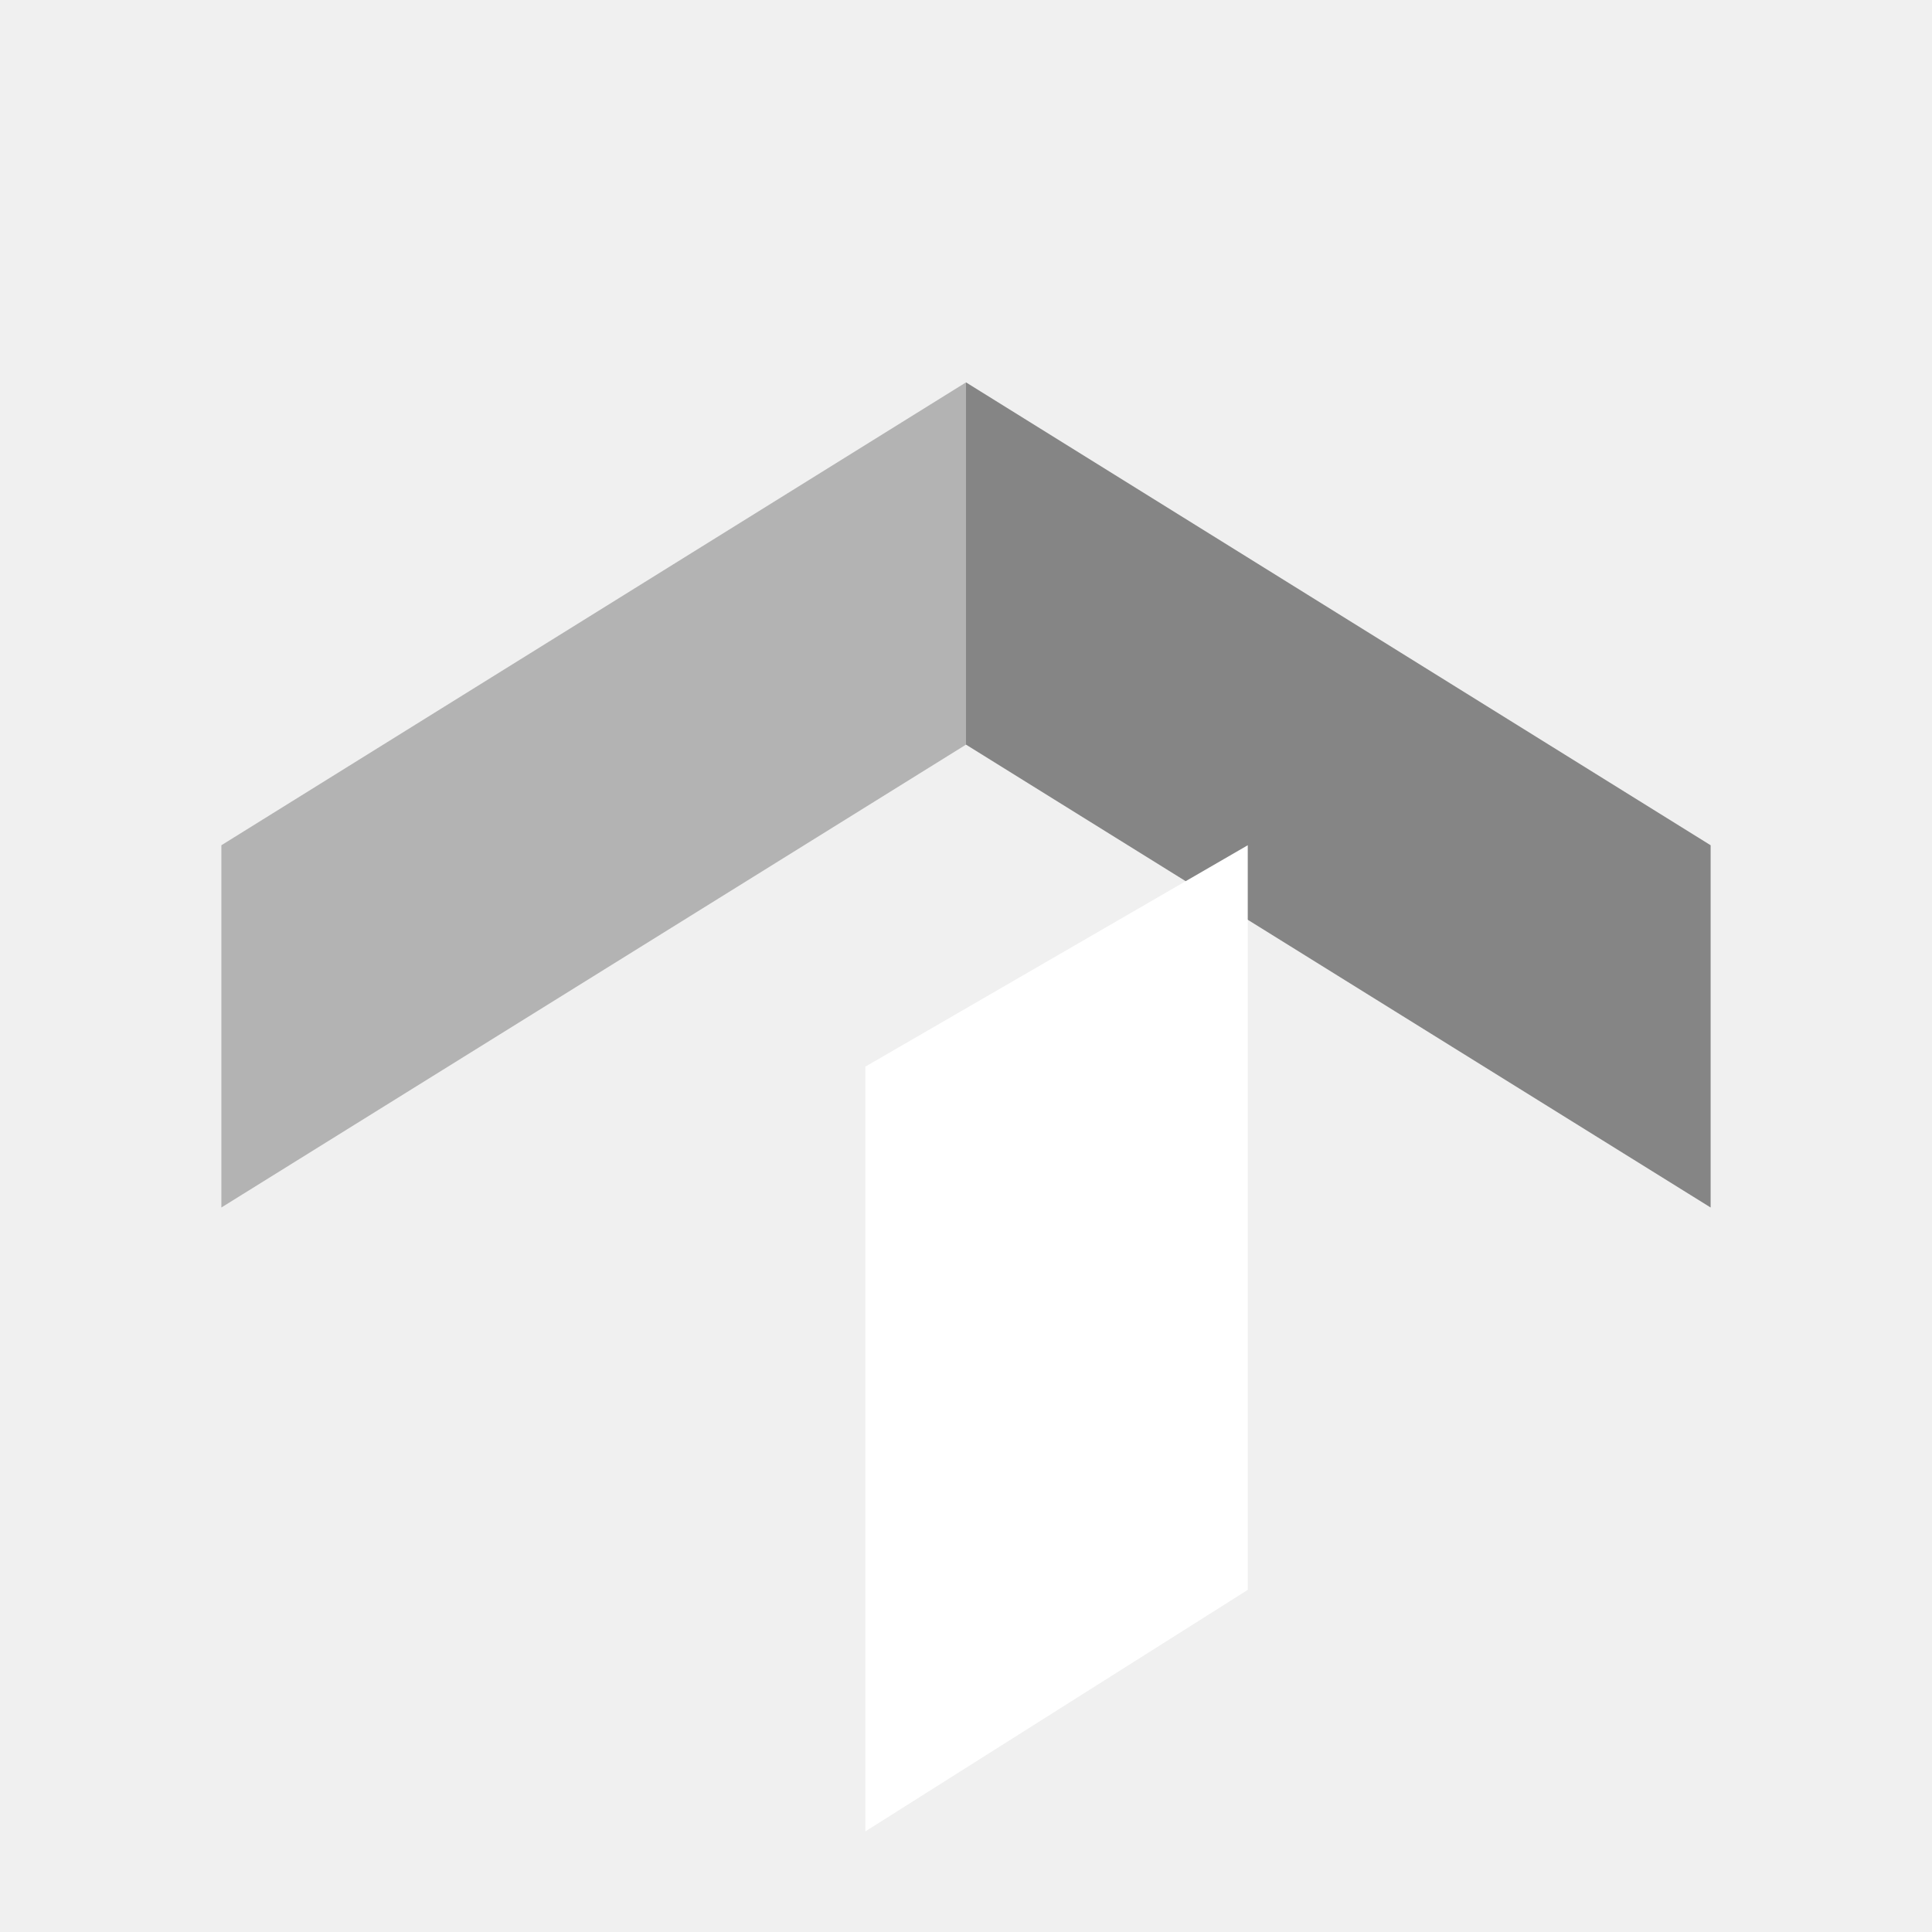
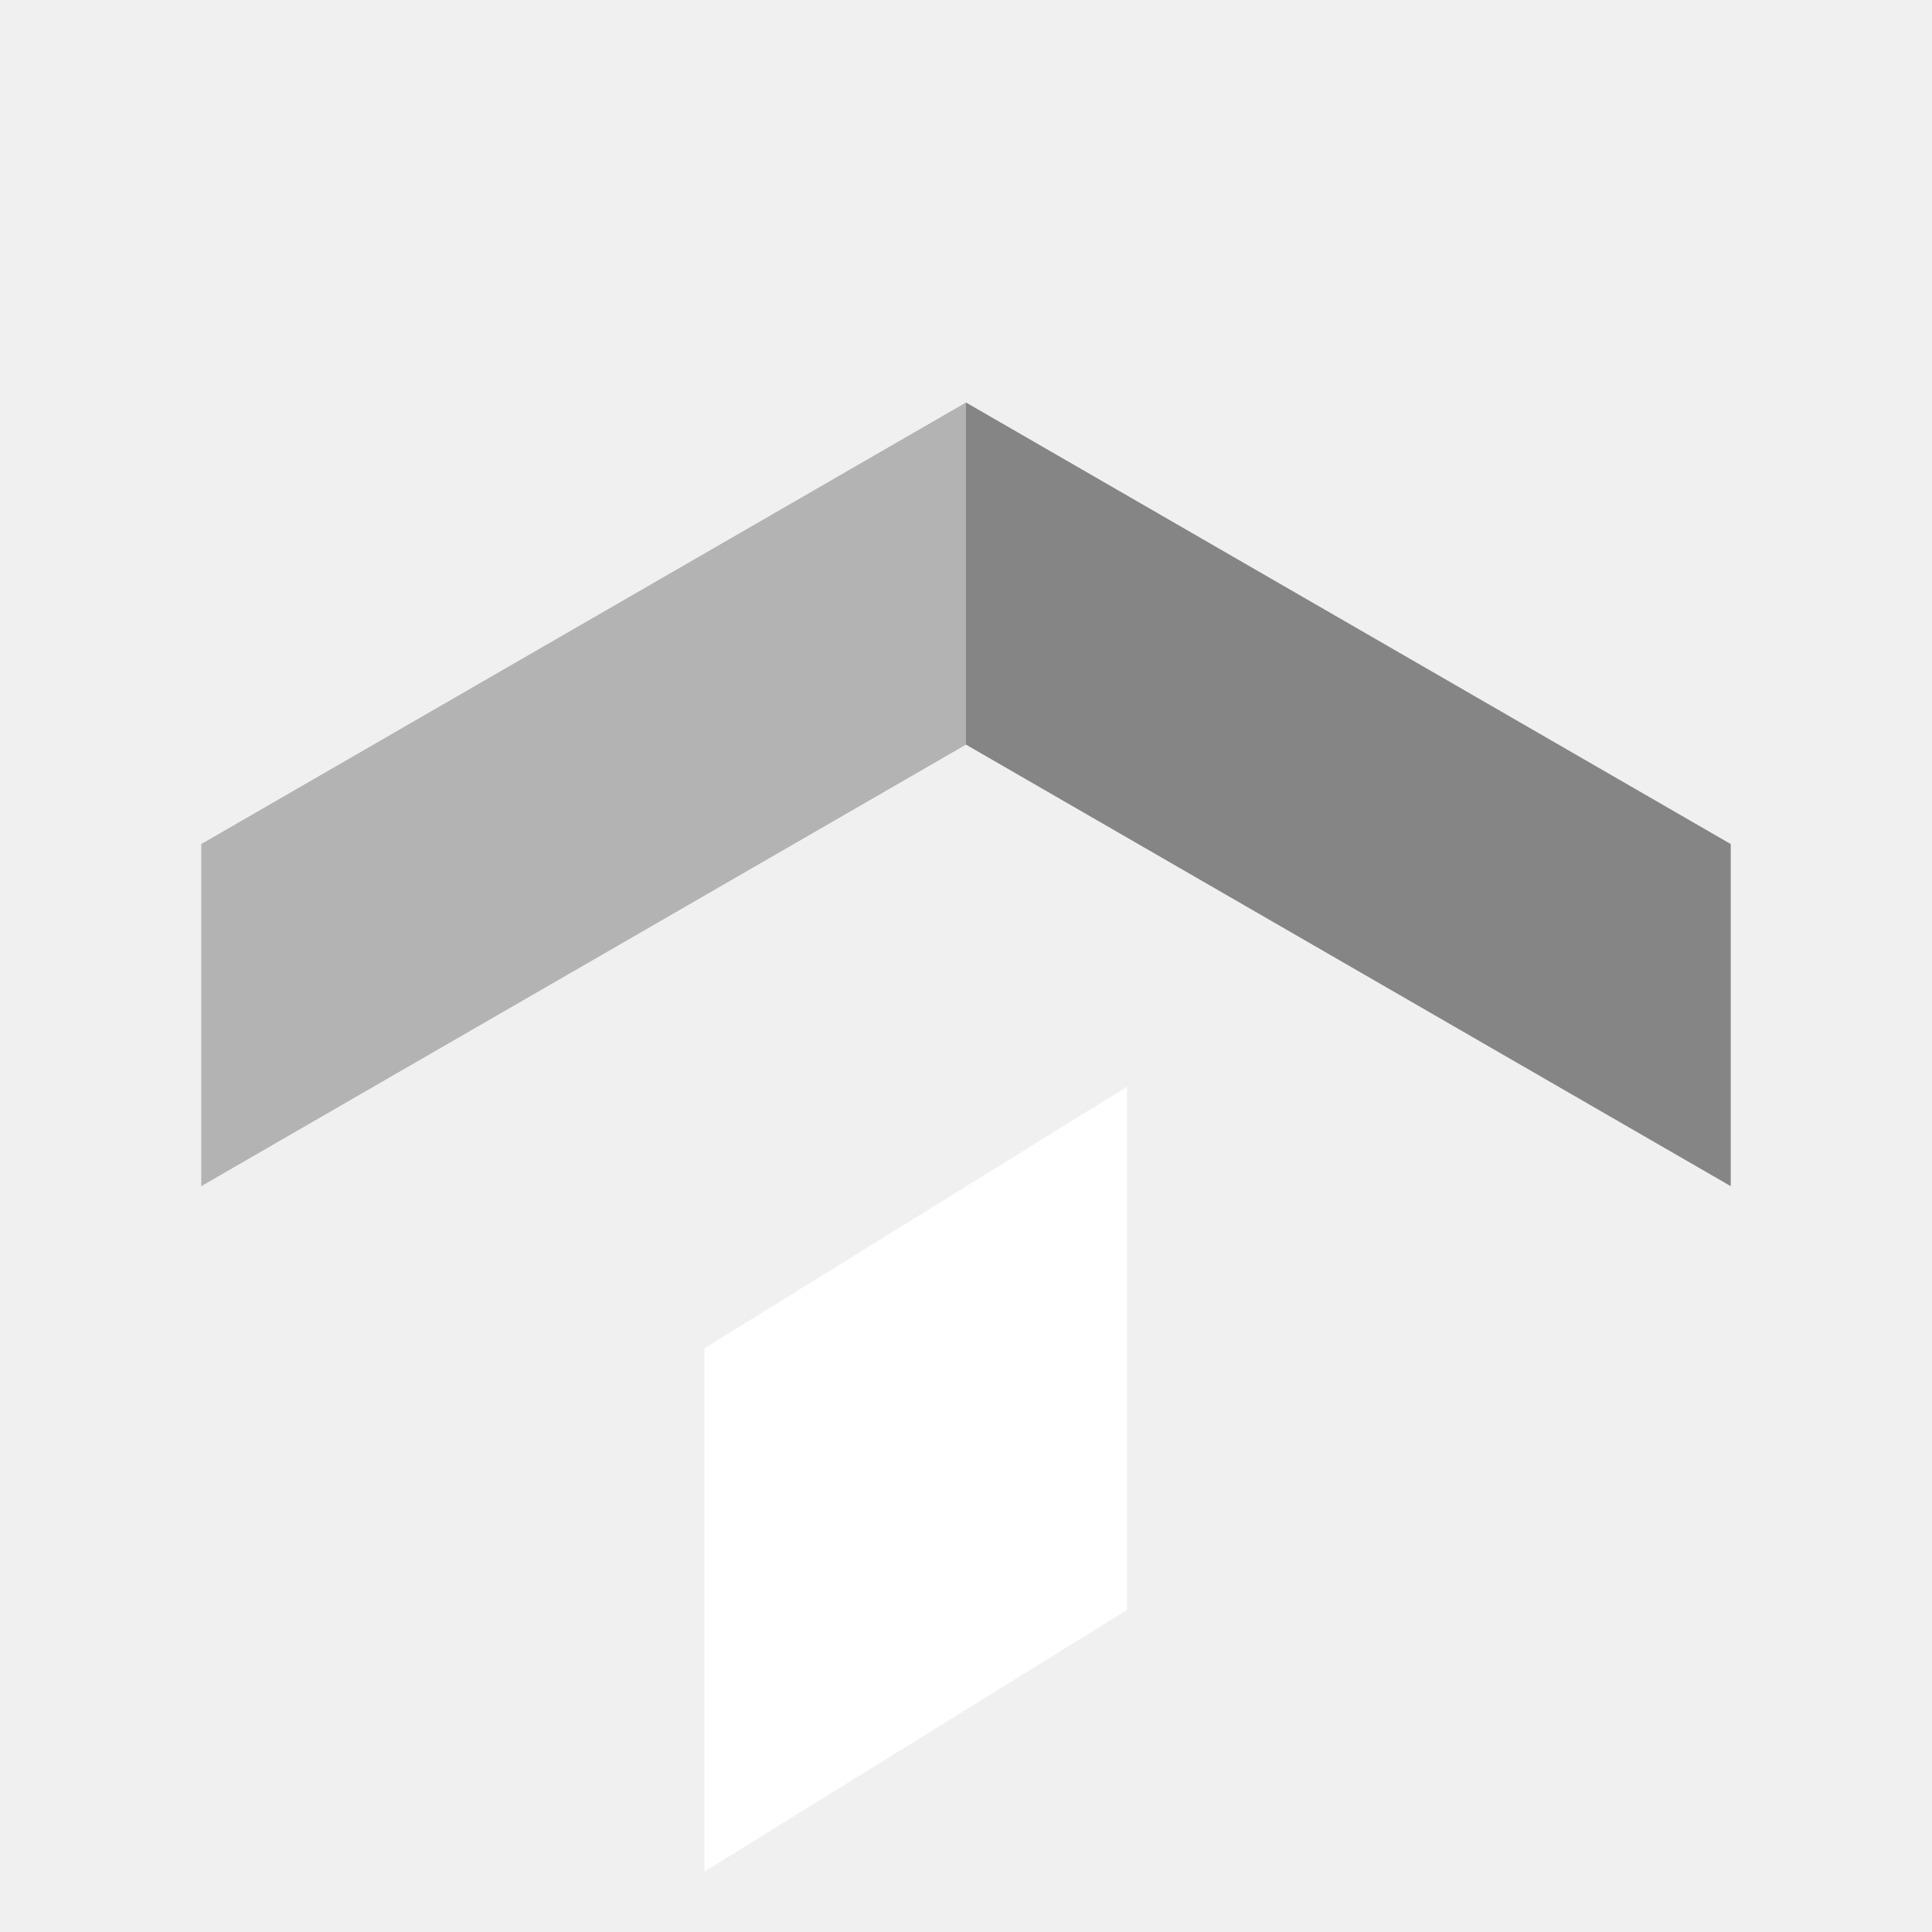
- <svg xmlns="http://www.w3.org/2000/svg" width="96" height="96" viewBox="0 0 96 96" role="img" aria-label="TEKTON brand artwork">
-   <g>
-     <path d="M 11 42 L 48 19 L 48 37 L 11 60 Z" fill="#B3B3B3" />
-     <path d="M 48 19 L 85 42 L 85 60 L 48 37 Z" fill="#858585" />
-     <path d="M 43 53 L 62 42 L 62 79 L 43 91 Z" fill="#FFFFFF" />
+ <svg xmlns="http://www.w3.org/2000/svg" width="96" height="96" viewBox="0 0 96 96" role="img" aria-label="TEKTON logo corrected version 2">
+   <g class="tekton-mark">
+     <path d="M 10 41.94 L 48 20 L 48 37 L 10 58.94 Z" fill="#B3B3B3" />
+     <path d="M 48 20 L 86 41.94 L 86 58.94 L 48 37 Z" fill="#858585" />
+     <path d="M 35 67 L 56 54 L 56 80 L 35 93 Z" fill="#FFFFFF" />
  </g>
</svg>
